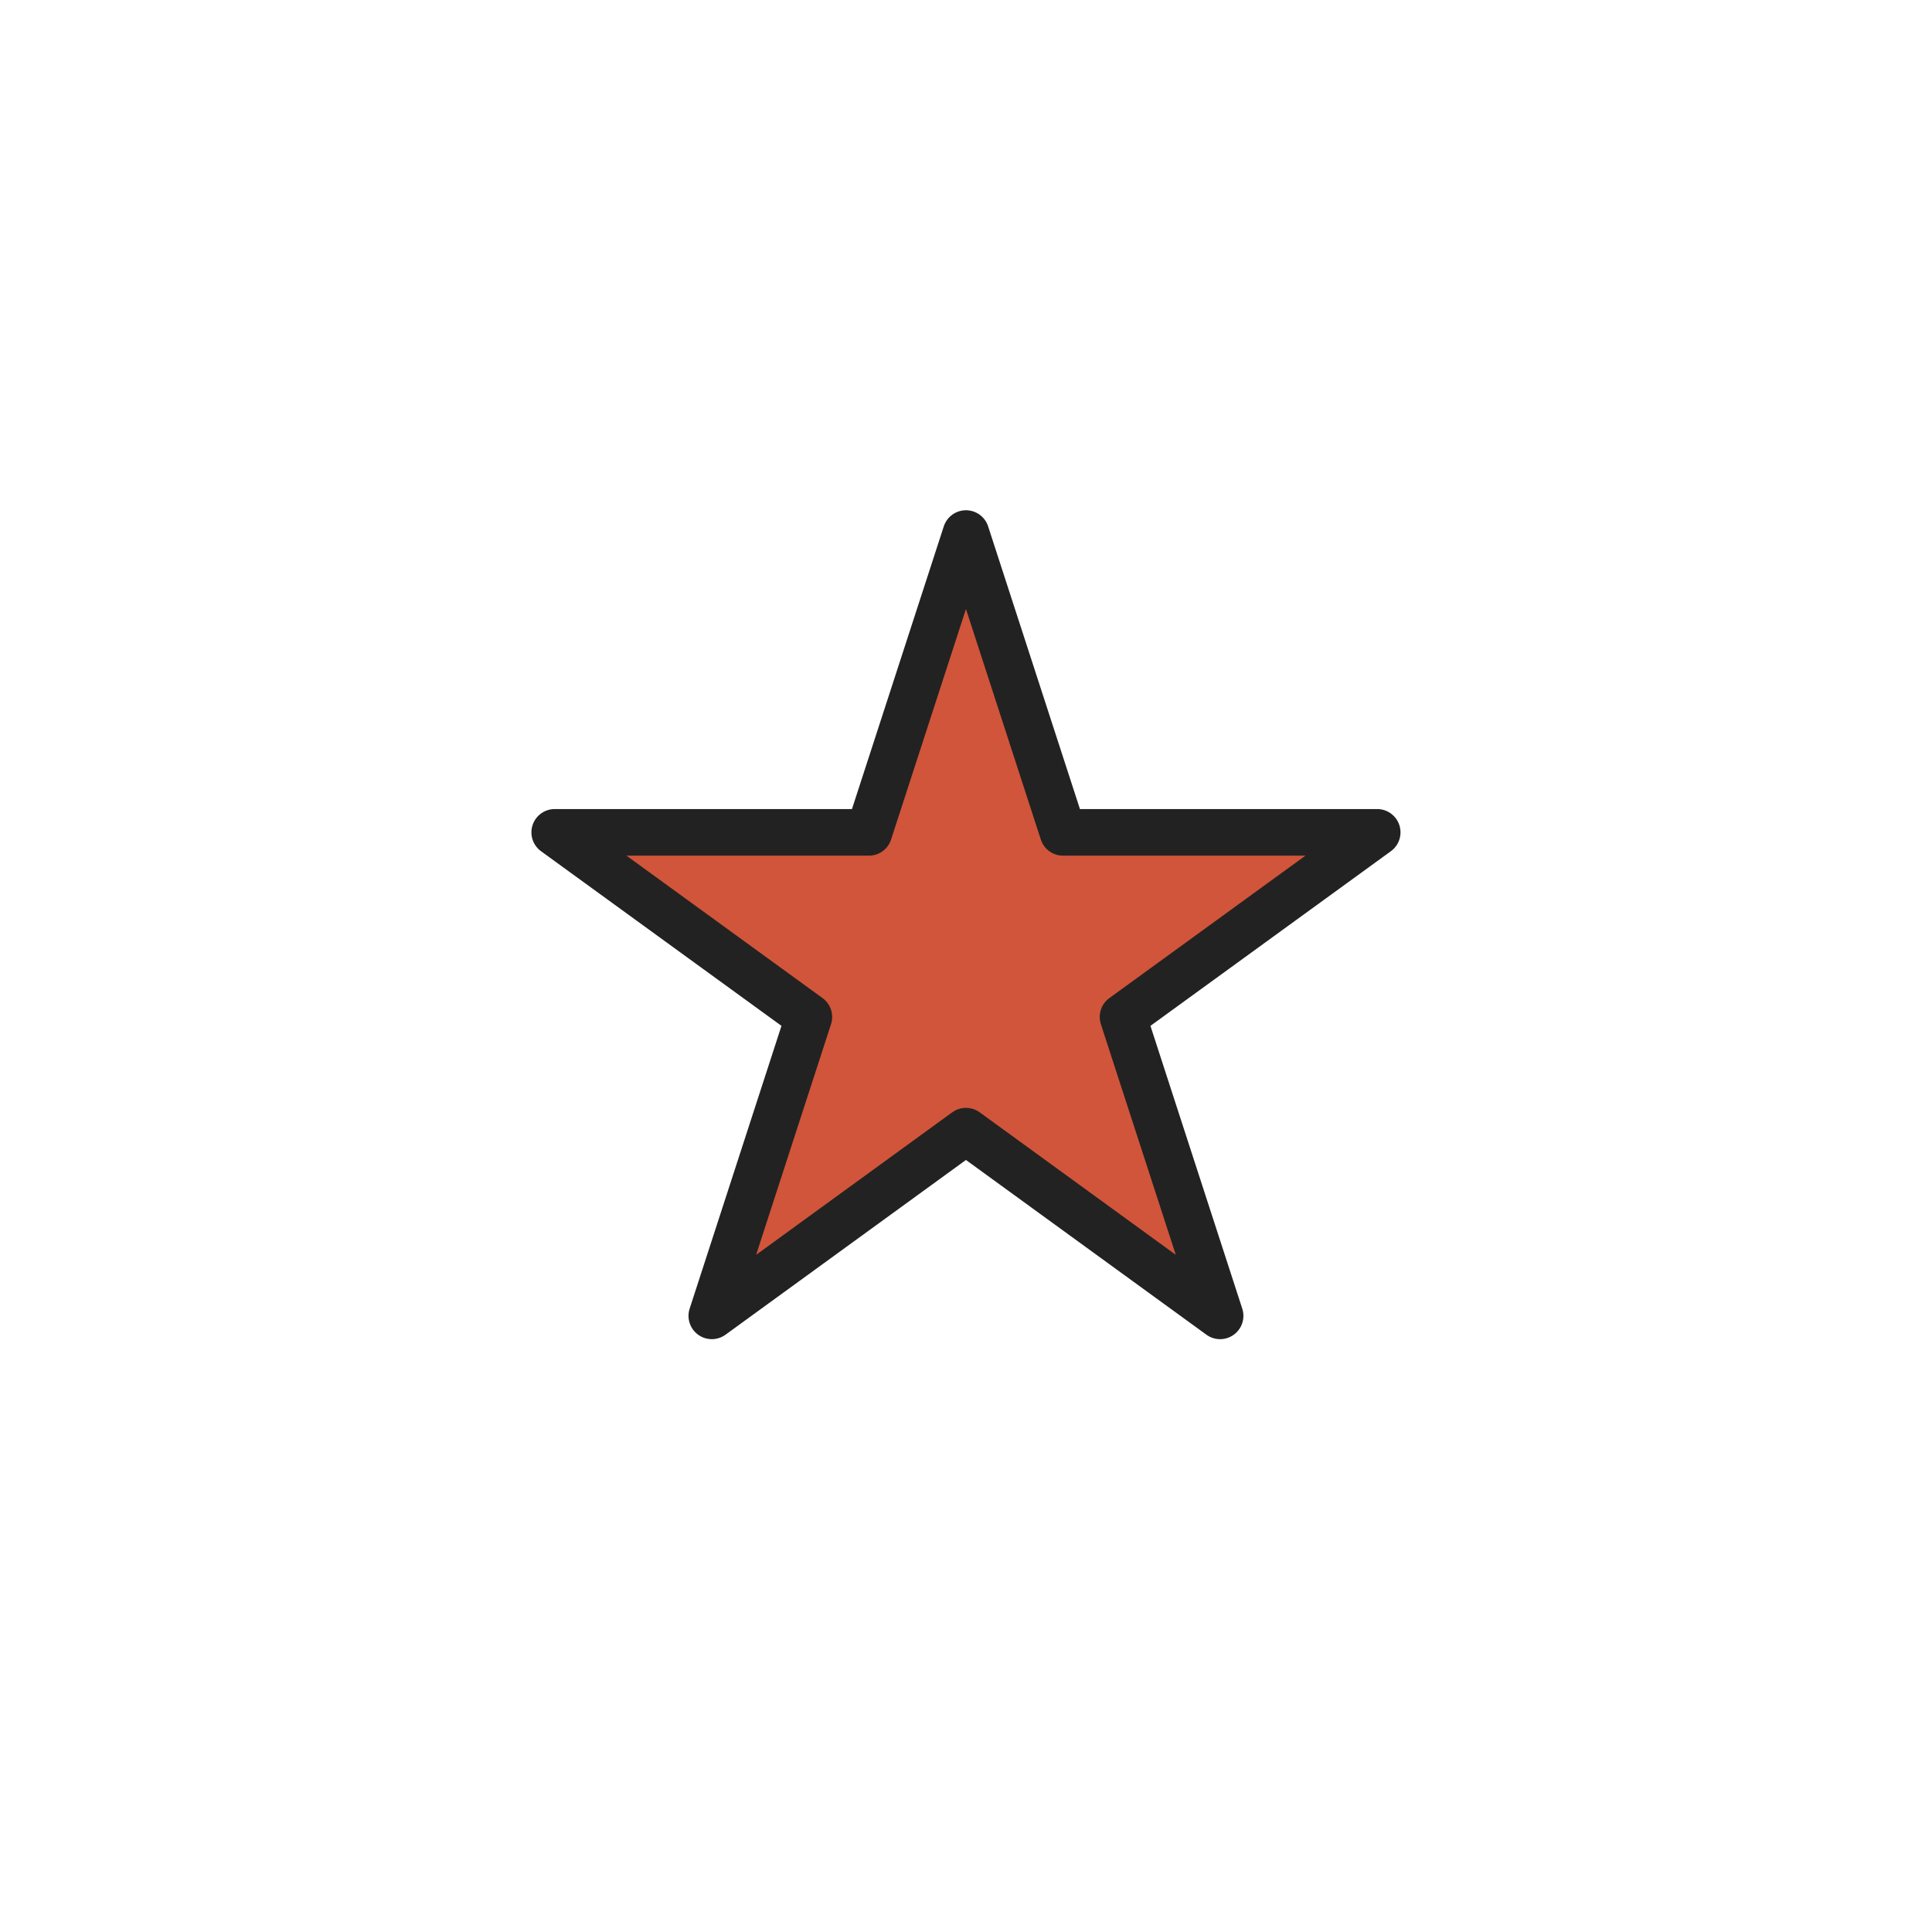
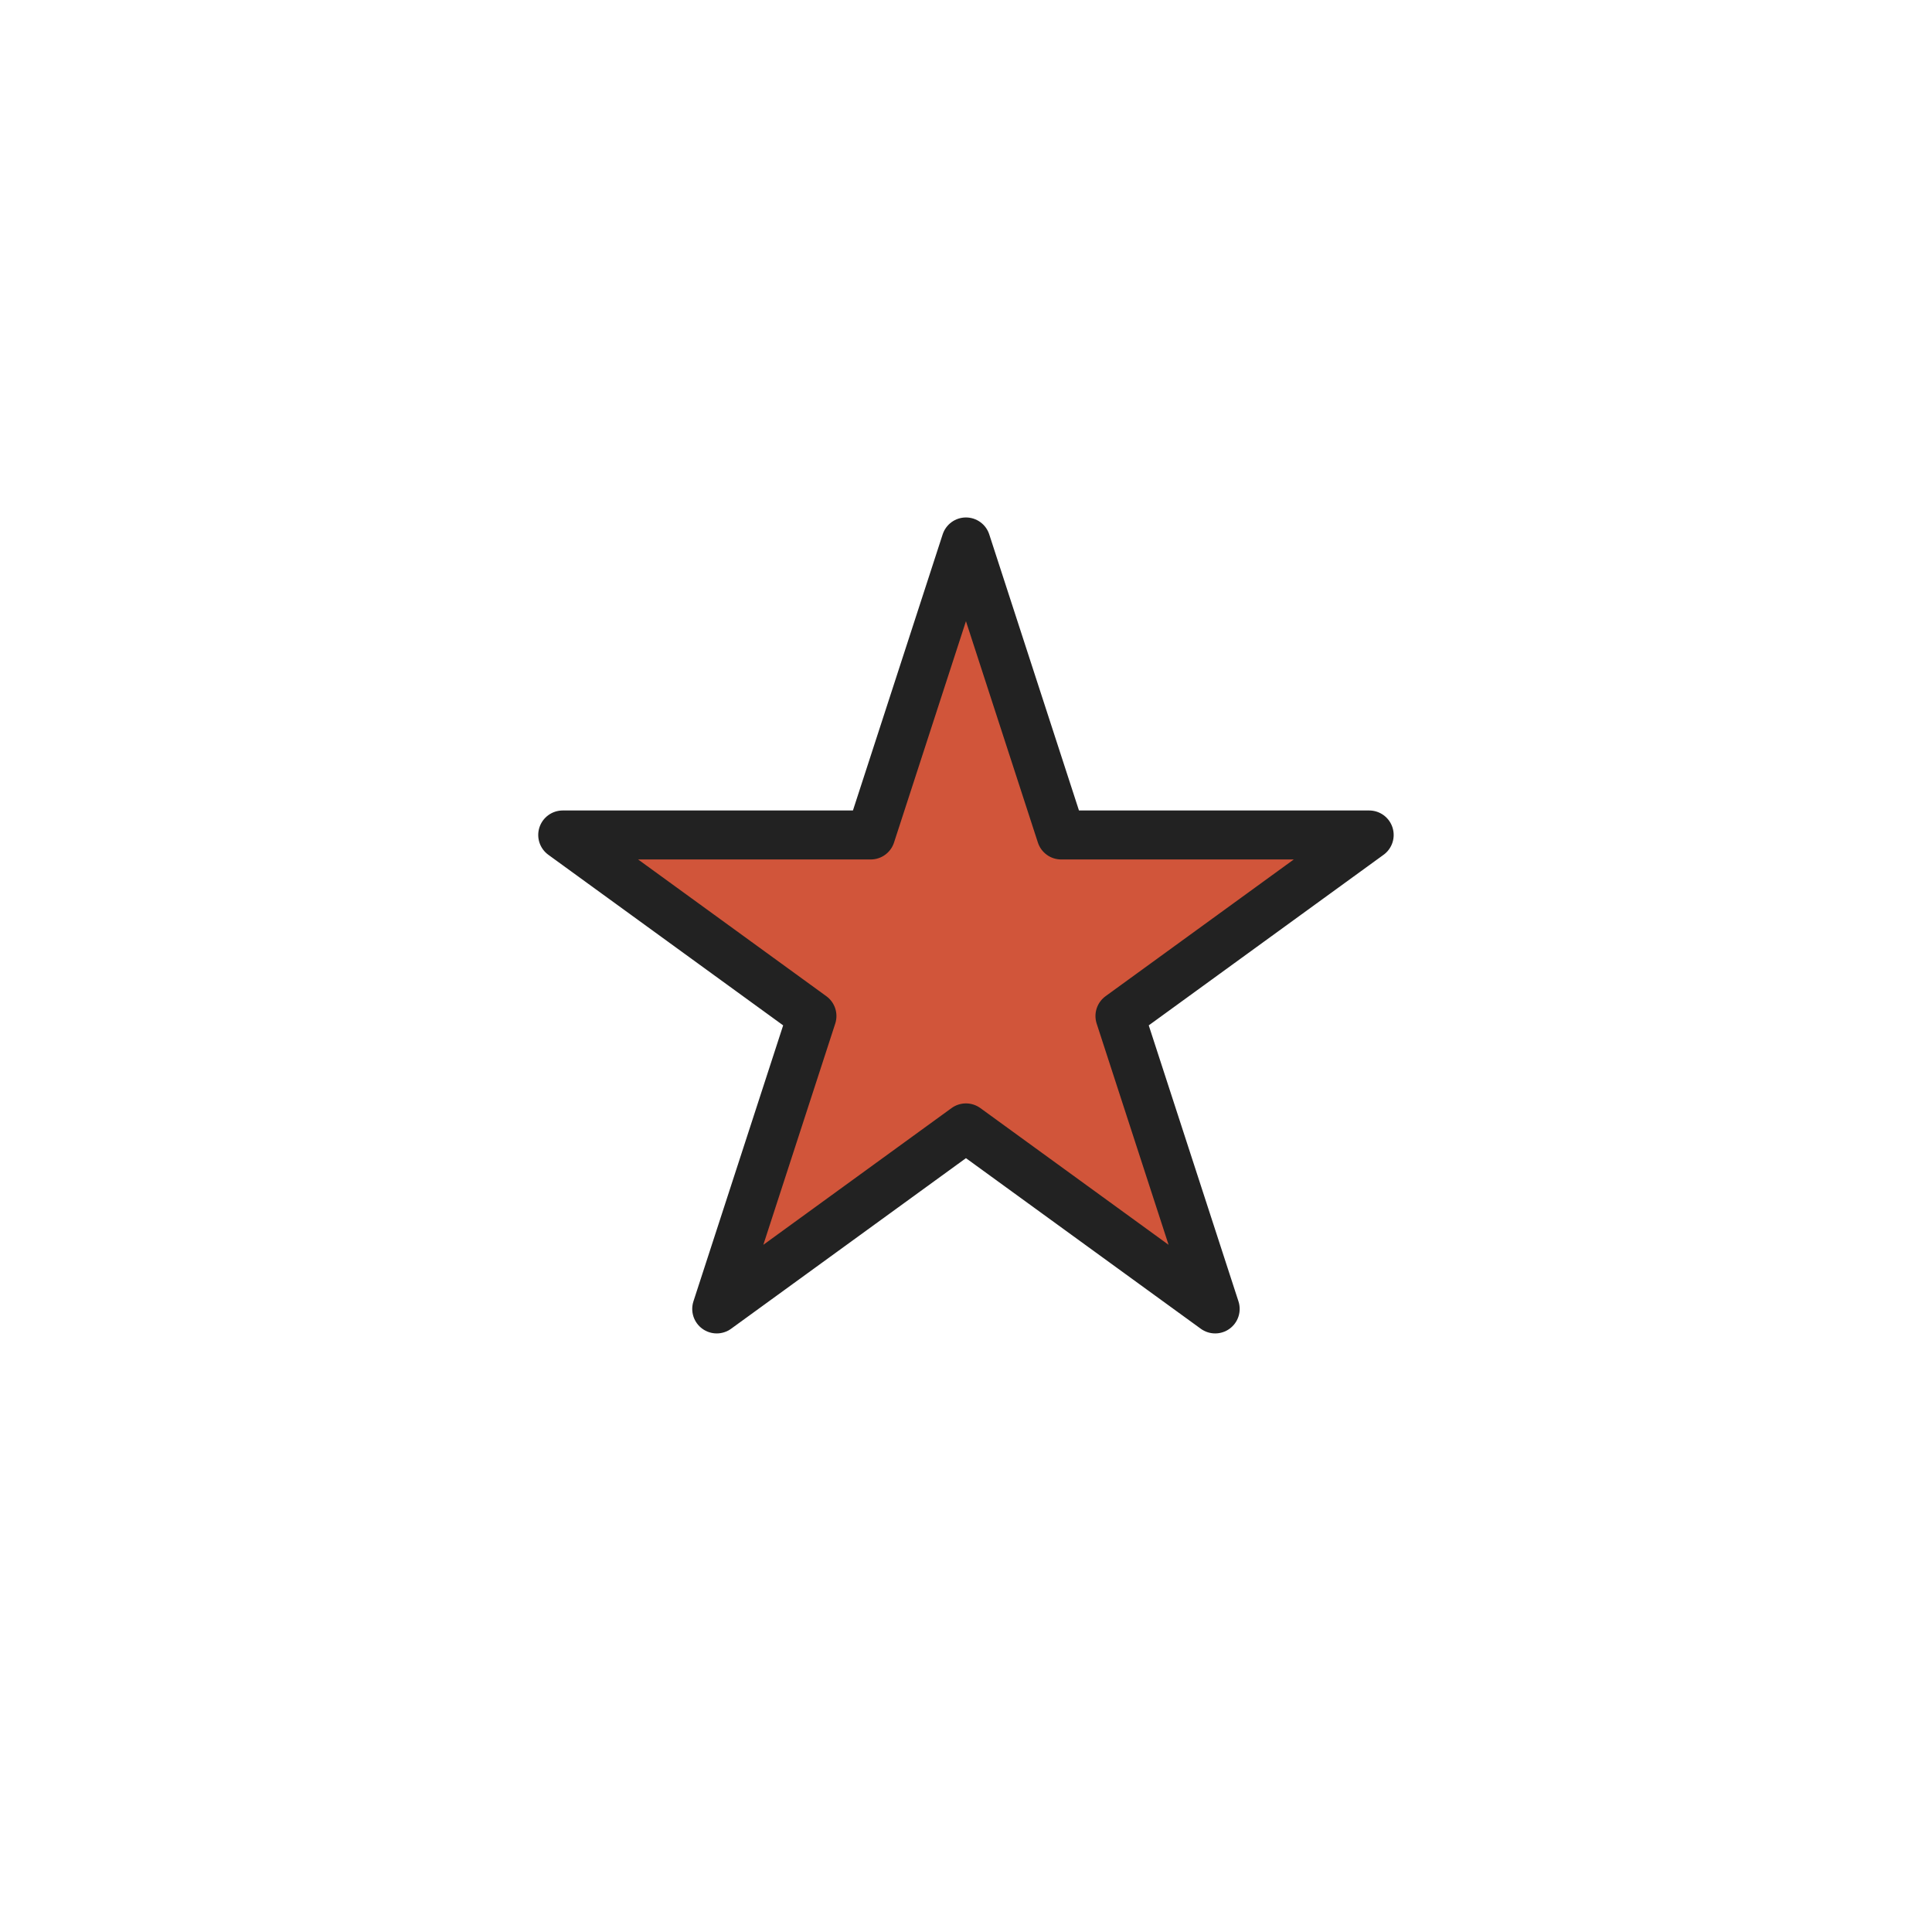
- <svg xmlns="http://www.w3.org/2000/svg" xmlns:xlink="http://www.w3.org/1999/xlink" width="20.723pt" height="20.723pt" viewBox="0 0 20.723 20.723" version="1.1">
+ <svg xmlns="http://www.w3.org/2000/svg" xmlns:xlink="http://www.w3.org/1999/xlink" width="19.721pt" height="19.721pt" viewBox="0 0 19.721 19.721" version="1.1">
  <defs>
    <style type="text/css">*{stroke-linejoin: round; stroke-linecap: butt}</style>
  </defs>
  <g id="figure_1">
    <g id="patch_1">
-       <path d="M 0 20.723  L 20.723 20.723  L 20.723 0  L 0 0  z " style="fill: #ffffff" />
+       <path d="M 0 19.721  L 19.721 19.721  L 19.721 0  L 0 0  z " style="fill: #ffffff" />
    </g>
    <g id="axes_1">
      <g id="PathCollection_1">
        <defs>
-           <path id="m371bf6ddef" d="M 0 -4.638  L -1.041 -1.433  L -4.411 -1.433  L -1.685 0.547  L -2.726 3.753  L -0 1.772  L 2.726 3.753  L 1.685 0.547  L 4.411 -1.433  L 1.041 -1.433  z " style="stroke: #222222; stroke-width: 0.5" />
+           <path id="ma9e0460290" d="M 0 -4.328  L -0.972 -1.337  L -4.116 -1.337  L -1.572 0.511  L -2.544 3.501  L -0 1.653  L 2.544 3.501  L 1.572 0.511  L 4.116 -1.337  L 0.972 -1.337  z " style="stroke: #222222; stroke-width: 0.5" />
        </defs>
-         <g clip-path="url(#p9ba5a93104)">
-           <use xlink:href="#m371bf6ddef" x="10.361" y="10.361" style="fill: #d1553a; stroke: #222222; stroke-width: 0.5" />
+         <g clip-path="url(#p74c94afff9)">
+           <use xlink:href="#ma9e0460290" x="9.86" y="9.86" style="fill: #d1553a; stroke: #222222; stroke-width: 0.5" />
        </g>
      </g>
    </g>
  </g>
  <defs>
-     <clipPath id="p9ba5a93104">
-       <rect x="2.88" y="2.88" width="14.963" height="14.963" />
+     <clipPath id="p74c94afff9">
+       <rect x="2.88" y="2.88" width="13.961" height="13.961" />
    </clipPath>
  </defs>
</svg>
